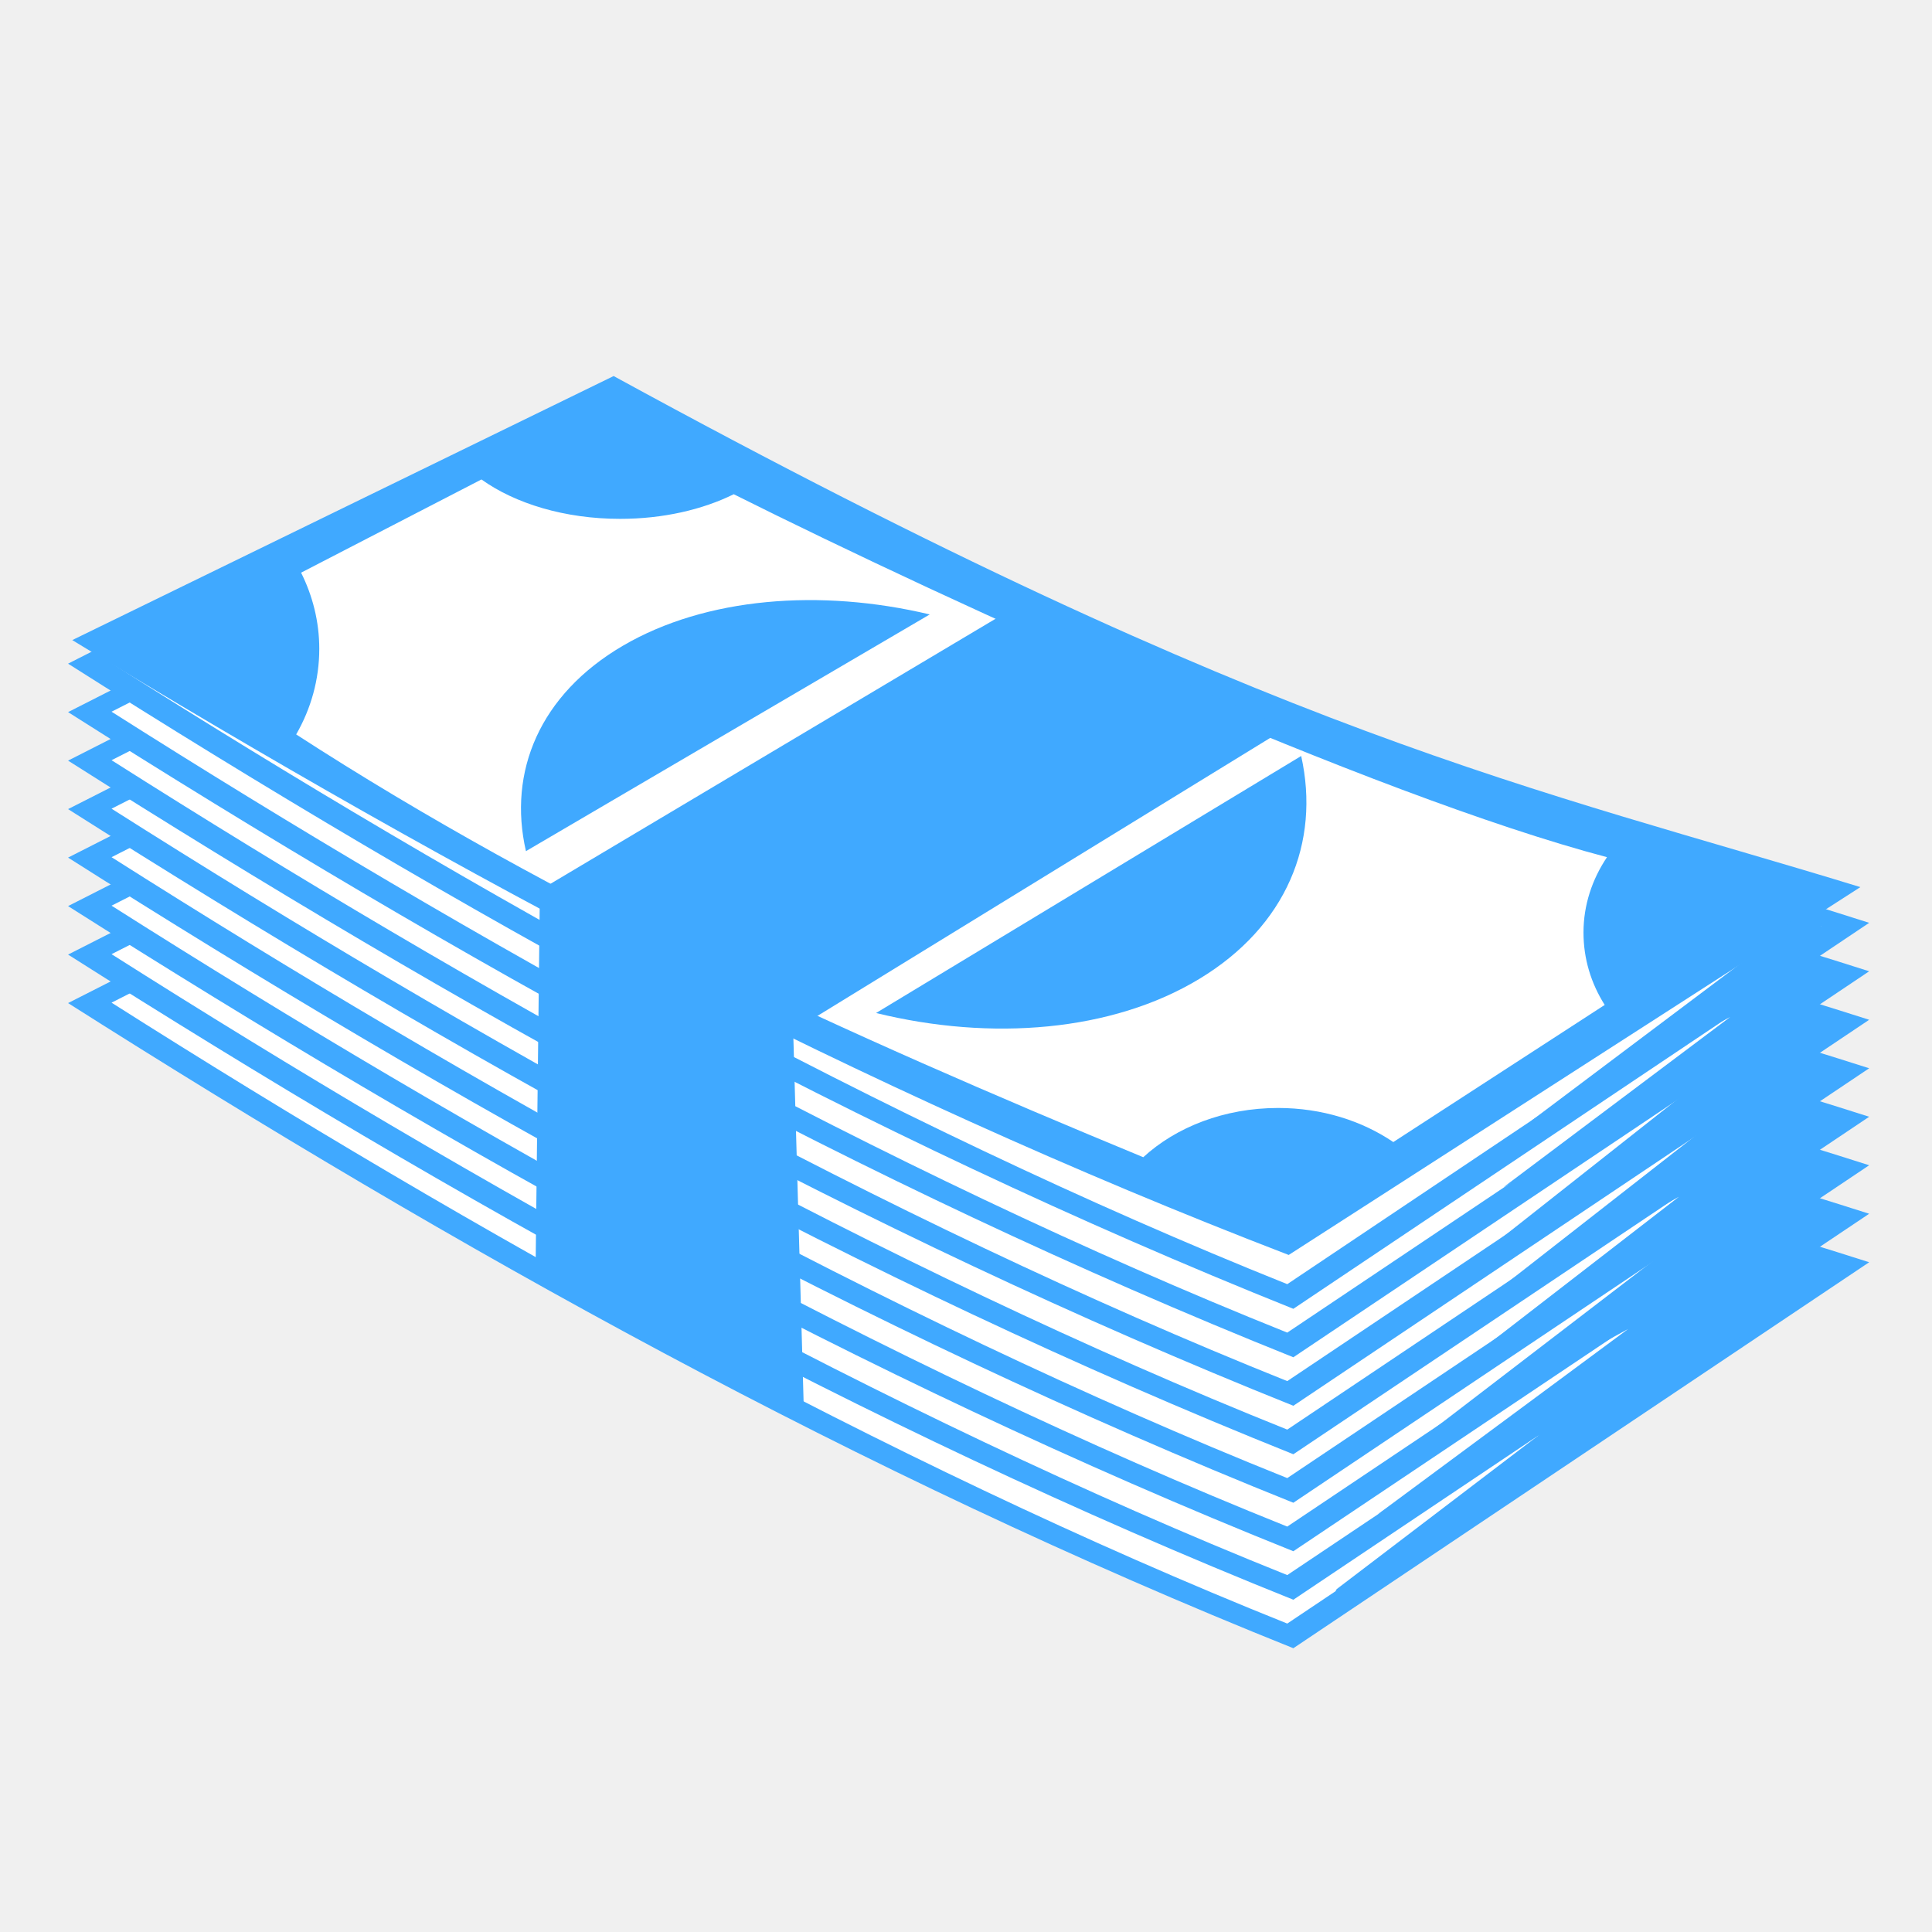
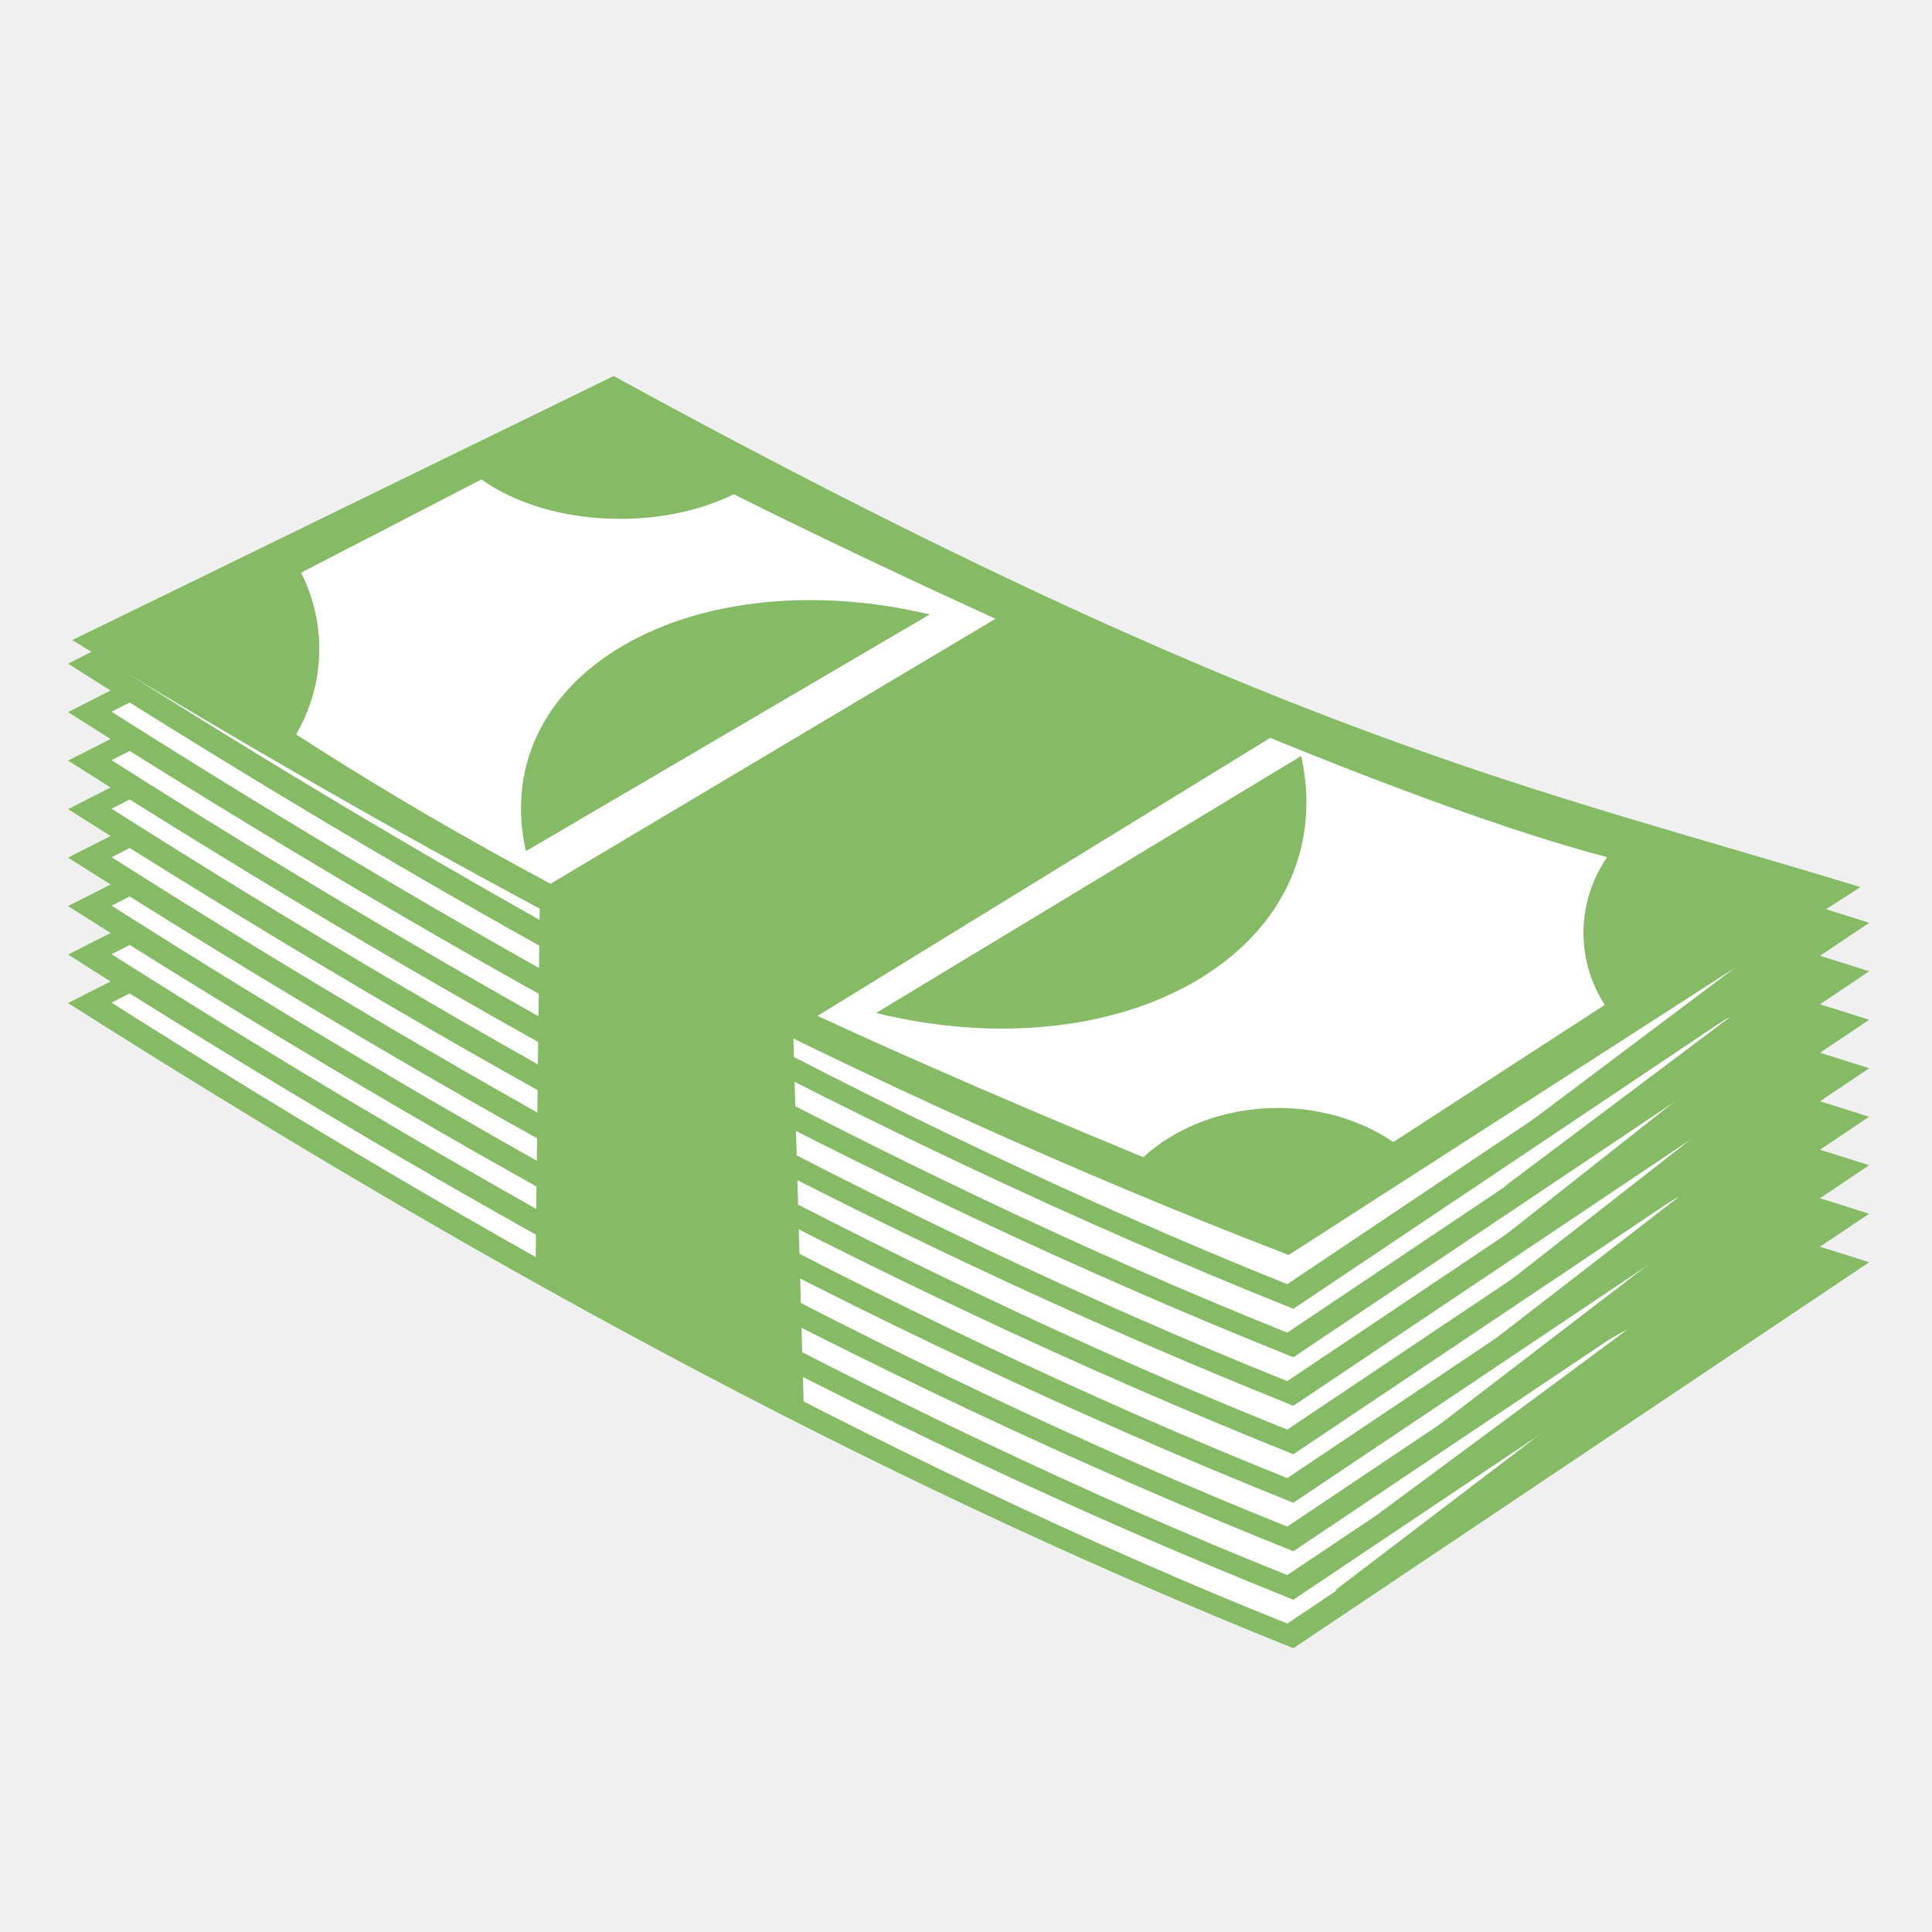
<svg xmlns="http://www.w3.org/2000/svg" version="1.1" viewBox="0 0 900 900">
  <g transform="translate(0 -152.36)">
    <g transform="matrix(8.244 0 0 8.244 -178.2 -1482)">
      <g transform="matrix(-.68503 0 0 .68503 -5.127 -30.388)">
        <g transform="translate(-6.4286 -72.643)">
          <path transform="translate(6.4286 84.643)" d="m-190.89 425.76 45 30.536 0.536 0.357 8.929-3.393 18.929-8.75 17.143-8.75 18.571-10 27.679-16.607 7.857-4.821-43.571-21.964-36.786 19.464-17.679 8.393-24.286 8.75z" fill="#fff" />
-           <path d="m-83.204 466.29c-55.31 31.494-76.664 35.629-103.59 44.233l47.499 31.839c35.855-14.363 69.041-32.88 101.07-53.217l-44.981-22.854zm-0.315 1.639 41.707 21.182c-29.705 18.86-63.73 37.898-96.981 51.217l-44.036-29.51c24.971-7.979 48.018-13.682 99.31-42.889z" fill="#40a9ff" />
+           <path d="m-83.204 466.29c-55.31 31.494-76.664 35.629-103.59 44.233l47.499 31.839c35.855-14.363 69.041-32.88 101.07-53.217l-44.981-22.854zm-0.315 1.639 41.707 21.182c-29.705 18.86-63.73 37.898-96.981 51.217l-44.036-29.51c24.971-7.979 48.018-13.682 99.31-42.889z" fill="#85bb65" />
        </g>
        <g transform="translate(-6.4286 -76.643)">
          <path transform="translate(6.4286 84.643)" d="m-190.89 425.76 45 30.536 0.536 0.357 8.929-3.393 18.929-8.75 17.143-8.75 18.571-10 27.679-16.607 7.857-4.821-43.571-21.964-36.786 19.464-17.679 8.393-24.286 8.75z" fill="#fff" />
-           <path d="m-83.204 466.29c-55.31 31.494-76.664 35.629-103.59 44.233l47.499 31.839c35.855-14.363 69.041-32.88 101.07-53.217l-44.981-22.854zm-0.315 1.639 41.707 21.182c-29.705 18.86-63.73 37.898-96.981 51.217l-44.036-29.51c24.971-7.979 48.018-13.682 99.31-42.889z" fill="#40a9ff" />
+           <path d="m-83.204 466.29c-55.31 31.494-76.664 35.629-103.59 44.233l47.499 31.839c35.855-14.363 69.041-32.88 101.07-53.217l-44.981-22.854zm-0.315 1.639 41.707 21.182c-29.705 18.86-63.73 37.898-96.981 51.217l-44.036-29.51c24.971-7.979 48.018-13.682 99.31-42.889z" fill="#85bb65" />
        </g>
        <g transform="translate(-6.4286 -80.643)">
          <path transform="translate(6.4286 84.643)" d="m-190.89 425.76 45 30.536 0.536 0.357 8.929-3.393 18.929-8.75 17.143-8.75 18.571-10 27.679-16.607 7.857-4.821-43.571-21.964-36.786 19.464-17.679 8.393-24.286 8.75z" fill="#fff" />
-           <path d="m-83.204 466.29c-55.31 31.494-76.664 35.629-103.59 44.233l47.499 31.839c35.855-14.363 69.041-32.88 101.07-53.217l-44.981-22.854zm-0.315 1.639 41.707 21.182c-29.705 18.86-63.73 37.898-96.981 51.217l-44.036-29.51c24.971-7.979 48.018-13.682 99.31-42.889z" fill="#40a9ff" />
+           <path d="m-83.204 466.29c-55.31 31.494-76.664 35.629-103.59 44.233l47.499 31.839c35.855-14.363 69.041-32.88 101.07-53.217l-44.981-22.854zm-0.315 1.639 41.707 21.182c-29.705 18.86-63.73 37.898-96.981 51.217l-44.036-29.51c24.971-7.979 48.018-13.682 99.31-42.889z" fill="#85bb65" />
        </g>
        <g transform="translate(-6.4286 -84.643)">
          <path transform="translate(6.4286 84.643)" d="m-190.89 425.76 45 30.536 0.536 0.357 8.929-3.393 18.929-8.75 17.143-8.75 18.571-10 27.679-16.607 7.857-4.821-43.571-21.964-36.786 19.464-17.679 8.393-24.286 8.75z" fill="#fff" />
-           <path d="m-83.204 466.29c-55.31 31.494-76.664 35.629-103.59 44.233l47.499 31.839c35.855-14.363 69.041-32.88 101.07-53.217l-44.981-22.854zm-0.315 1.639 41.707 21.182c-29.705 18.86-63.73 37.898-96.981 51.217l-44.036-29.51c24.971-7.979 48.018-13.682 99.31-42.889z" fill="#40a9ff" />
+           <path d="m-83.204 466.29c-55.31 31.494-76.664 35.629-103.59 44.233l47.499 31.839c35.855-14.363 69.041-32.88 101.07-53.217l-44.981-22.854zm-0.315 1.639 41.707 21.182c-29.705 18.86-63.73 37.898-96.981 51.217l-44.036-29.51c24.971-7.979 48.018-13.682 99.31-42.889z" fill="#85bb65" />
        </g>
        <g transform="translate(-6.4286 -88.643)">
          <path transform="translate(6.4286 84.643)" d="m-190.89 425.76 45 30.536 0.536 0.357 8.929-3.393 18.929-8.75 17.143-8.75 18.571-10 27.679-16.607 7.857-4.821-43.571-21.964-36.786 19.464-17.679 8.393-24.286 8.75z" fill="#fff" />
-           <path d="m-83.204 466.29c-55.31 31.494-76.664 35.629-103.59 44.233l47.499 31.839c35.855-14.363 69.041-32.88 101.07-53.217l-44.981-22.854zm-0.315 1.639 41.707 21.182c-29.705 18.86-63.73 37.898-96.981 51.217l-44.036-29.51c24.971-7.979 48.018-13.682 99.31-42.889z" fill="#40a9ff" />
+           <path d="m-83.204 466.29c-55.31 31.494-76.664 35.629-103.59 44.233l47.499 31.839c35.855-14.363 69.041-32.88 101.07-53.217l-44.981-22.854zm-0.315 1.639 41.707 21.182c-29.705 18.86-63.73 37.898-96.981 51.217l-44.036-29.51c24.971-7.979 48.018-13.682 99.31-42.889z" fill="#85bb65" />
        </g>
        <g transform="translate(-6.4286 -92.643)">
          <path transform="translate(6.4286 84.643)" d="m-190.89 425.76 45 30.536 0.536 0.357 8.929-3.393 18.929-8.75 17.143-8.75 18.571-10 27.679-16.607 7.857-4.821-43.571-21.964-36.786 19.464-17.679 8.393-24.286 8.75z" fill="#fff" />
-           <path d="m-83.204 466.29c-55.31 31.494-76.664 35.629-103.59 44.233l47.499 31.839c35.855-14.363 69.041-32.88 101.07-53.217l-44.981-22.854zm-0.315 1.639 41.707 21.182c-29.705 18.86-63.73 37.898-96.981 51.217l-44.036-29.51c24.971-7.979 48.018-13.682 99.31-42.889z" fill="#40a9ff" />
+           <path d="m-83.204 466.29c-55.31 31.494-76.664 35.629-103.59 44.233l47.499 31.839c35.855-14.363 69.041-32.88 101.07-53.217l-44.981-22.854zm-0.315 1.639 41.707 21.182c-29.705 18.86-63.73 37.898-96.981 51.217l-44.036-29.51c24.971-7.979 48.018-13.682 99.31-42.889z" fill="#85bb65" />
        </g>
        <g transform="translate(-6.4286 -96.643)">
          <path transform="translate(6.4286 84.643)" d="m-190.89 425.76 45 30.536 0.536 0.357 8.929-3.393 18.929-8.75 17.143-8.75 18.571-10 27.679-16.607 7.857-4.821-43.571-21.964-36.786 19.464-17.679 8.393-24.286 8.75z" fill="#fff" />
-           <path d="m-83.204 466.29c-55.31 31.494-76.664 35.629-103.59 44.233l47.499 31.839c35.855-14.363 69.041-32.88 101.07-53.217l-44.981-22.854zm-0.315 1.639 41.707 21.182c-29.705 18.86-63.73 37.898-96.981 51.217l-44.036-29.51c24.971-7.979 48.018-13.682 99.31-42.889z" fill="#40a9ff" />
+           <path d="m-83.204 466.29c-55.31 31.494-76.664 35.629-103.59 44.233l47.499 31.839c35.855-14.363 69.041-32.88 101.07-53.217l-44.981-22.854zm-0.315 1.639 41.707 21.182c-29.705 18.86-63.73 37.898-96.981 51.217l-44.036-29.51c24.971-7.979 48.018-13.682 99.31-42.889z" fill="#85bb65" />
        </g>
        <g transform="translate(-6.4286 -100.64)">
          <path transform="translate(6.4286 84.643)" d="m-190.89 425.76 45 30.536 0.536 0.357 8.929-3.393 18.929-8.75 17.143-8.75 18.571-10 27.679-16.607 7.857-4.821-43.571-21.964-36.786 19.464-17.679 8.393-24.286 8.75z" fill="#fff" />
-           <path d="m-83.204 466.29c-55.31 31.494-76.664 35.629-103.59 44.233l47.499 31.839c35.855-14.363 69.041-32.88 101.07-53.217l-44.981-22.854zm-0.315 1.639 41.707 21.182c-29.705 18.86-63.73 37.898-96.981 51.217l-44.036-29.51c24.971-7.979 48.018-13.682 99.31-42.889z" fill="#40a9ff" />
+           <path d="m-83.204 466.29c-55.31 31.494-76.664 35.629-103.59 44.233l47.499 31.839c35.855-14.363 69.041-32.88 101.07-53.217l-44.981-22.854zm-0.315 1.639 41.707 21.182c-29.705 18.86-63.73 37.898-96.981 51.217l-44.036-29.51c24.971-7.979 48.018-13.682 99.31-42.889z" fill="#85bb65" />
        </g>
        <g transform="translate(0,-14)">
          <path d="m-180.71 422.01s5.714 3.929 6.429 7.143c0.714 3.214 23.929 16.786 23.929 16.786h11.429l7.857-1.786 19.643-9.286 15.714-6.786 18.929-10.357 17.857-10.714v-11.429l-25.714-12.143-12.857 1.786-11.786 7.143-28.929 12.857-37.5 13.214z" fill="#fff" />
-           <g fill="#40a9ff">
+           <g fill="#85bb65">
            <path d="m-89.656 378.78c-54.911 30.016-76.111 33.956-102.84 42.156l47.156 30.344c35.597-13.688 68.543-31.337 100.34-50.719l-44.656-21.781zm10.906 8.531 14.875 7.688c-0.955 1.916-1.5 4.037-1.5 6.281 0 2.55 0.692 4.957 1.906 7.062-21.464 13.908-45.382 24.753-69.875 34.875-2.712-2.49-6.691-4.062-11.125-4.062-3.624 0-6.93 1.067-9.5 2.812l-17.438-11.312c1.127-1.778 1.75-3.807 1.75-5.969 0-2.267-0.707-4.38-1.938-6.219 19.455-5.135 54.124-20.98 72.031-29.938 2.577 1.271 5.824 2.031 9.375 2.031 4.567 0 8.657-1.261 11.438-3.25z" />
            <path d="m-146.37 410.12c-1.585 7.114 1.2 14.034 8.403 18.389 7.202 4.355 17.172 5.146 26.662 2.812z" color="#000000" />
            <path d="m-82.423 417.97c1.506-6.552-1.14-12.925-7.982-16.935-6.841-4.01-16.311-4.74-25.327-2.59z" color="#000000" />
          </g>
        </g>
-         <path d="m-145.18 393.79 40.714 25-0.893 31.786 22.143-11.964-0.357-31.429-39.286-23.393z" fill="#40a9ff" />
+         <path d="m-145.18 393.79 40.714 25-0.893 31.786 22.143-11.964-0.357-31.429-39.286-23.393z" fill="#85bb65" />
      </g>
-       <path d="m124.71 249.11-0.231 1.707-1.488 1.365 1.952 1.215-1.237 1.565 1.349 1.016-0.994 1.691 1.432 1.587-1.814 1.474 1.907 1.122-2.33 1.568 2.18 0.947-1.546 1.374 1.325 1.099-1.652 1.832 2.005 1.232-29.358 20.062 0.932-1.919 11.432-8.709-9.105 4.477 14.148-10.47-12.561 6.858 14.3-10.961-12.24 6.968 13.368-10.335-11.803 6.497 13.054-10.199-11.688 6.359 11.837-9.339-11.314 6.141 12.808-9.616-11.31 5.92 12.437-9.348-10.473 6.238z" fill="#40a9ff" />
+       <path d="m124.71 249.11-0.231 1.707-1.488 1.365 1.952 1.215-1.237 1.565 1.349 1.016-0.994 1.691 1.432 1.587-1.814 1.474 1.907 1.122-2.33 1.568 2.18 0.947-1.546 1.374 1.325 1.099-1.652 1.832 2.005 1.232-29.358 20.062 0.932-1.919 11.432-8.709-9.105 4.477 14.148-10.47-12.561 6.858 14.3-10.961-12.24 6.968 13.368-10.335-11.803 6.497 13.054-10.199-11.688 6.359 11.837-9.339-11.314 6.141 12.808-9.616-11.31 5.92 12.437-9.348-10.473 6.238z" fill="#85bb65" />
    </g>
  </g>
</svg>
